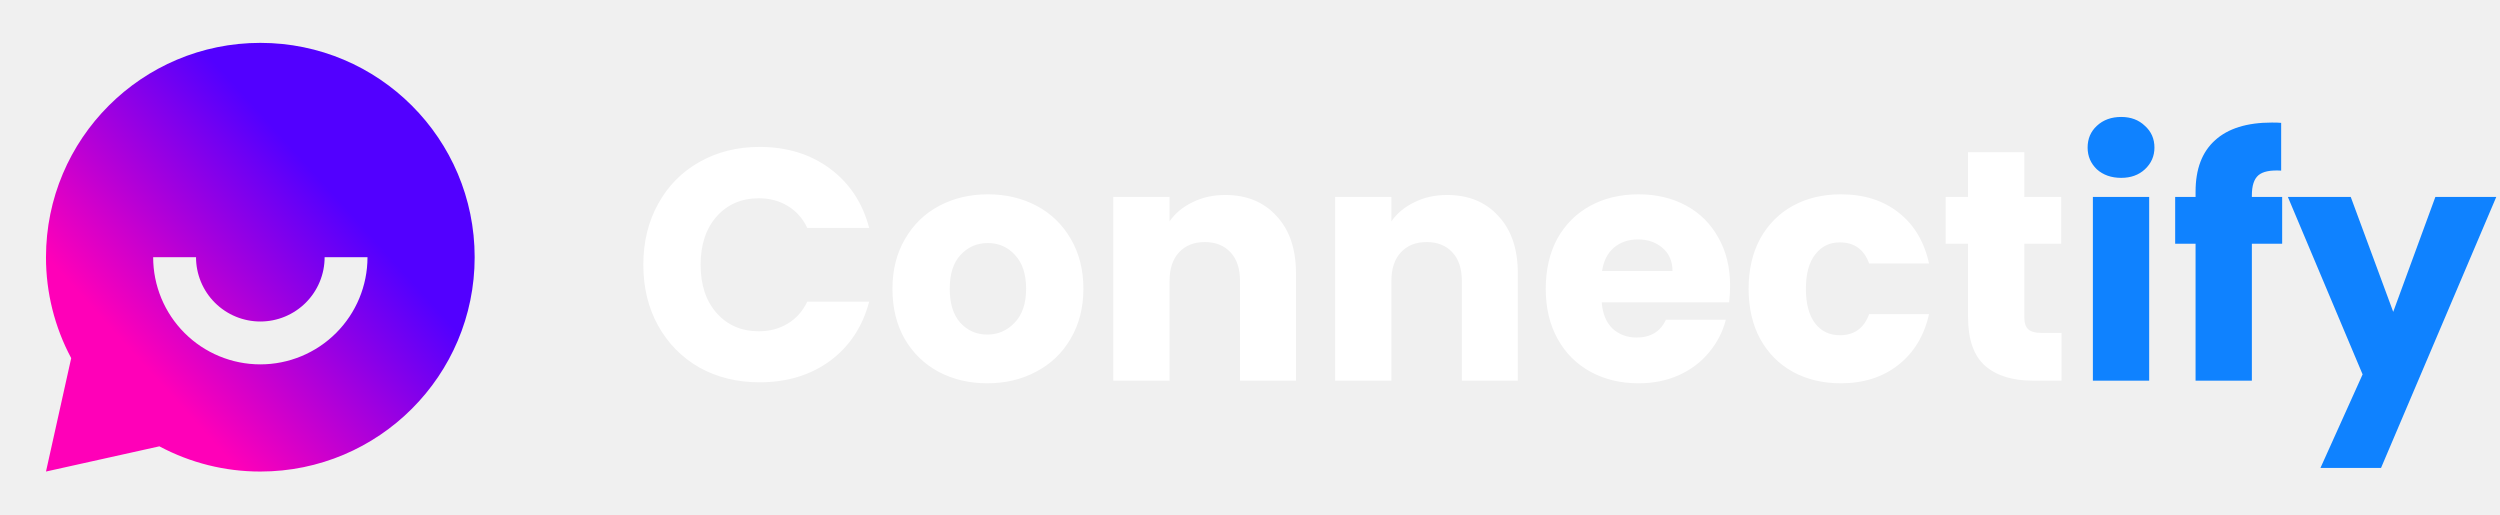
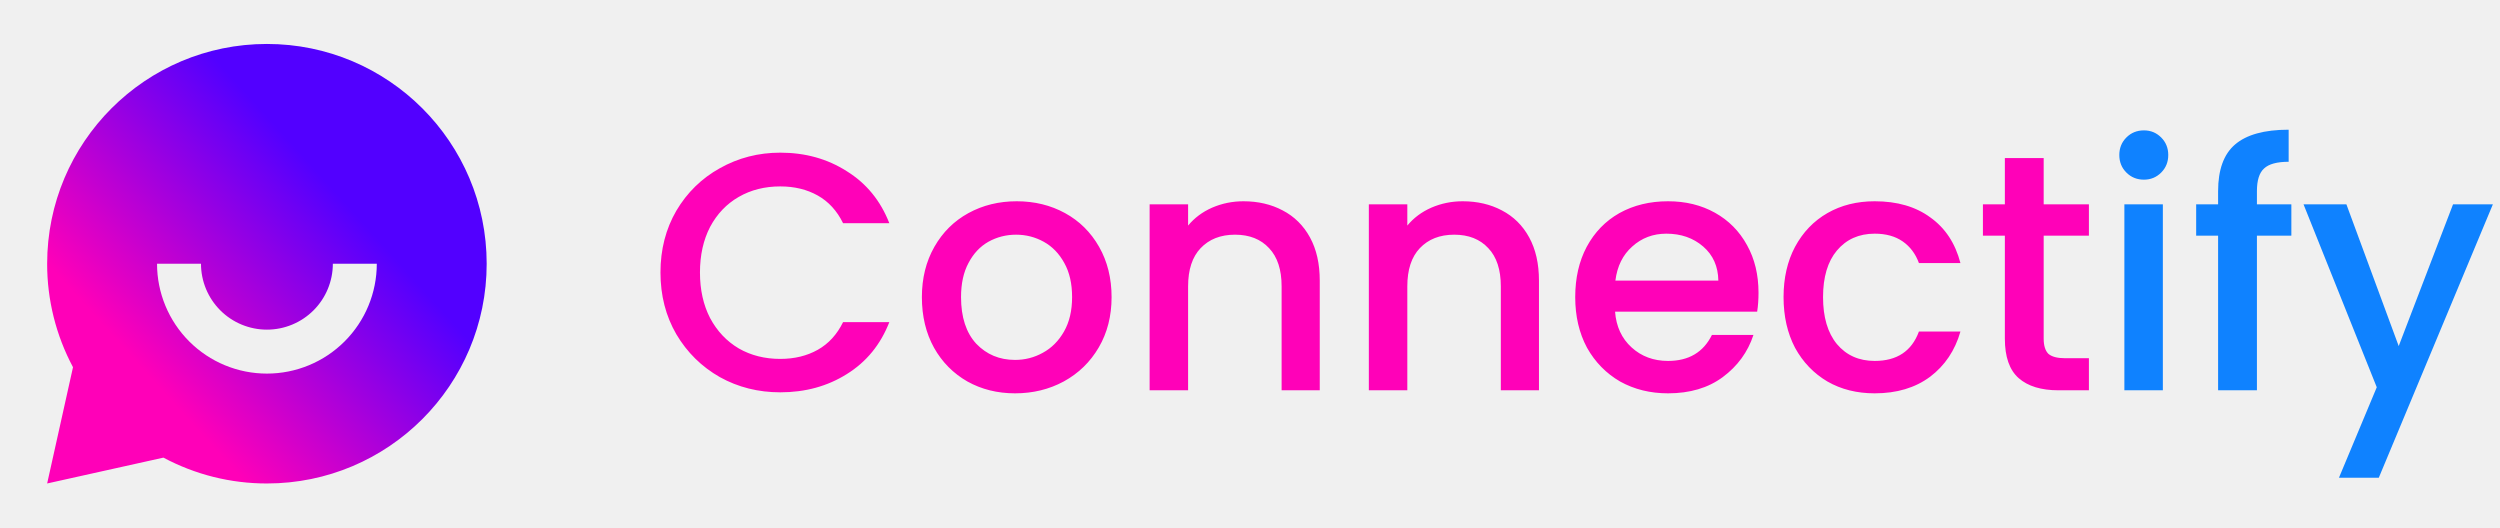
- <svg xmlns="http://www.w3.org/2000/svg" width="486" height="100" viewBox="0 0 486 100" fill="none">
+ <svg xmlns="http://www.w3.org/2000/svg" width="474" height="100" viewBox="0 0 474 100" fill="none">
  <g clip-path="url(#clip0_54_1208)">
    <path d="M30.986 86.767L8.94 91.667L13.841 69.621C10.614 63.585 8.93 56.844 8.94 50C8.94 26.988 27.595 8.334 50.607 8.334C73.62 8.334 92.274 26.988 92.274 50C92.274 73.013 73.62 91.667 50.607 91.667C43.763 91.677 37.022 89.994 30.986 86.767ZM29.774 50C29.774 55.526 31.969 60.825 35.876 64.732C39.783 68.639 45.082 70.834 50.607 70.834C56.133 70.834 61.431 68.639 65.338 64.732C69.246 60.825 71.441 55.526 71.441 50H63.107C63.107 53.315 61.79 56.495 59.446 58.839C57.102 61.183 53.922 62.5 50.607 62.5C47.292 62.5 44.112 61.183 41.768 58.839C39.424 56.495 38.107 53.315 38.107 50H29.774Z" fill="url(#paint0_linear_54_1208)" />
  </g>
-   <path d="M125.063 51.472C125.063 47.035 126.023 43.088 127.943 39.632C129.863 36.133 132.529 33.424 135.943 31.504C139.399 29.541 143.303 28.56 147.655 28.56C152.988 28.56 157.553 29.968 161.351 32.784C165.148 35.6 167.687 39.44 168.967 44.304H156.935C156.039 42.427 154.759 40.997 153.095 40.016C151.473 39.035 149.617 38.544 147.527 38.544C144.156 38.544 141.425 39.717 139.335 42.064C137.244 44.411 136.199 47.547 136.199 51.472C136.199 55.397 137.244 58.533 139.335 60.88C141.425 63.227 144.156 64.4 147.527 64.4C149.617 64.4 151.473 63.909 153.095 62.928C154.759 61.947 156.039 60.517 156.935 58.64H168.967C167.687 63.504 165.148 67.344 161.351 70.16C157.553 72.933 152.988 74.32 147.655 74.32C143.303 74.32 139.399 73.36 135.943 71.44C132.529 69.477 129.863 66.768 127.943 63.312C126.023 59.856 125.063 55.909 125.063 51.472ZM191.925 74.512C188.426 74.512 185.269 73.765 182.453 72.272C179.679 70.779 177.482 68.645 175.861 65.872C174.282 63.099 173.493 59.856 173.493 56.144C173.493 52.475 174.303 49.253 175.925 46.48C177.546 43.664 179.765 41.509 182.581 40.016C185.397 38.523 188.554 37.776 192.053 37.776C195.551 37.776 198.709 38.523 201.525 40.016C204.341 41.509 206.559 43.664 208.181 46.48C209.802 49.253 210.613 52.475 210.613 56.144C210.613 59.813 209.781 63.056 208.117 65.872C206.495 68.645 204.255 70.779 201.397 72.272C198.581 73.765 195.423 74.512 191.925 74.512ZM191.925 65.04C194.015 65.04 195.786 64.272 197.237 62.736C198.73 61.2 199.477 59.003 199.477 56.144C199.477 53.285 198.751 51.088 197.301 49.552C195.893 48.016 194.143 47.248 192.053 47.248C189.919 47.248 188.149 48.016 186.741 49.552C185.333 51.045 184.629 53.243 184.629 56.144C184.629 59.003 185.311 61.2 186.677 62.736C188.085 64.272 189.834 65.04 191.925 65.04ZM238.179 37.904C242.36 37.904 245.688 39.269 248.163 42C250.68 44.688 251.939 48.4 251.939 53.136V74H241.059V54.608C241.059 52.219 240.44 50.363 239.203 49.04C237.965 47.717 236.301 47.056 234.211 47.056C232.12 47.056 230.456 47.717 229.219 49.04C227.981 50.363 227.363 52.219 227.363 54.608V74H216.419V38.288H227.363V43.024C228.472 41.445 229.965 40.208 231.843 39.312C233.72 38.373 235.832 37.904 238.179 37.904ZM281.304 37.904C285.485 37.904 288.813 39.269 291.288 42C293.805 44.688 295.064 48.4 295.064 53.136V74H284.184V54.608C284.184 52.219 283.565 50.363 282.328 49.04C281.09 47.717 279.426 47.056 277.336 47.056C275.245 47.056 273.581 47.717 272.344 49.04C271.106 50.363 270.488 52.219 270.488 54.608V74H259.544V38.288H270.488V43.024C271.597 41.445 273.09 40.208 274.968 39.312C276.845 38.373 278.957 37.904 281.304 37.904ZM336.333 55.568C336.333 56.592 336.269 57.659 336.141 58.768H311.373C311.543 60.987 312.247 62.693 313.485 63.888C314.765 65.04 316.322 65.616 318.157 65.616C320.887 65.616 322.786 64.464 323.853 62.16H335.501C334.903 64.507 333.815 66.619 332.237 68.496C330.701 70.373 328.759 71.845 326.413 72.912C324.066 73.979 321.442 74.512 318.541 74.512C315.042 74.512 311.927 73.765 309.197 72.272C306.466 70.779 304.333 68.645 302.797 65.872C301.261 63.099 300.493 59.856 300.493 56.144C300.493 52.432 301.239 49.189 302.733 46.416C304.269 43.643 306.402 41.509 309.133 40.016C311.863 38.523 314.999 37.776 318.541 37.776C321.997 37.776 325.069 38.501 327.757 39.952C330.445 41.403 332.535 43.472 334.029 46.16C335.565 48.848 336.333 51.984 336.333 55.568ZM325.133 52.688C325.133 50.811 324.493 49.317 323.213 48.208C321.933 47.099 320.333 46.544 318.413 46.544C316.578 46.544 315.021 47.077 313.741 48.144C312.503 49.211 311.735 50.725 311.437 52.688H325.133ZM339.93 56.144C339.93 52.432 340.677 49.189 342.17 46.416C343.706 43.643 345.818 41.509 348.506 40.016C351.237 38.523 354.352 37.776 357.85 37.776C362.33 37.776 366.064 38.949 369.05 41.296C372.08 43.643 374.064 46.949 375.002 51.216H363.354C362.373 48.485 360.474 47.12 357.658 47.12C355.653 47.12 354.053 47.909 352.858 49.488C351.664 51.024 351.066 53.243 351.066 56.144C351.066 59.045 351.664 61.285 352.858 62.864C354.053 64.4 355.653 65.168 357.658 65.168C360.474 65.168 362.373 63.803 363.354 61.072H375.002C374.064 65.253 372.08 68.539 369.05 70.928C366.021 73.317 362.288 74.512 357.85 74.512C354.352 74.512 351.237 73.765 348.506 72.272C345.818 70.779 343.706 68.645 342.17 65.872C340.677 63.099 339.93 59.856 339.93 56.144ZM400.76 64.72V74H395.192C391.224 74 388.131 73.04 385.912 71.12C383.694 69.157 382.584 65.979 382.584 61.584V47.376H378.232V38.288H382.584V29.584H393.528V38.288H400.696V47.376H393.528V61.712C393.528 62.779 393.784 63.547 394.296 64.016C394.808 64.485 395.662 64.72 396.856 64.72H400.76Z" fill="white" />
-   <path d="M412.36 34.576C410.44 34.576 408.862 34.021 407.624 32.912C406.43 31.76 405.832 30.352 405.832 28.688C405.832 26.981 406.43 25.573 407.624 24.464C408.862 23.312 410.44 22.736 412.36 22.736C414.238 22.736 415.774 23.312 416.968 24.464C418.206 25.573 418.824 26.981 418.824 28.688C418.824 30.352 418.206 31.76 416.968 32.912C415.774 34.021 414.238 34.576 412.36 34.576ZM417.8 38.288V74H406.856V38.288H417.8ZM443.651 47.376H437.763V74H426.819V47.376H422.851V38.288H426.819V37.264C426.819 32.869 428.078 29.541 430.595 27.28C433.113 24.976 436.803 23.824 441.667 23.824C442.478 23.824 443.075 23.845 443.459 23.888V33.168C441.369 33.04 439.897 33.339 439.043 34.064C438.19 34.789 437.763 36.091 437.763 37.968V38.288H443.651V47.376ZM485.274 38.288L462.874 90.96H451.098L459.29 72.784L444.762 38.288H456.986L465.242 60.624L473.434 38.288H485.274Z" fill="#0F82FF" />
+   <path d="M125.225 51.664C125.225 47.312 126.228 43.408 128.233 39.952C130.281 36.496 133.033 33.808 136.489 31.888C139.988 29.925 143.806 28.944 147.945 28.944C152.681 28.944 156.884 30.117 160.553 32.464C164.265 34.768 166.953 38.053 168.617 42.32H159.849C158.697 39.973 157.097 38.224 155.049 37.072C153.001 35.92 150.633 35.344 147.945 35.344C145.001 35.344 142.377 36.005 140.073 37.328C137.769 38.651 135.956 40.549 134.633 43.024C133.353 45.499 132.713 48.379 132.713 51.664C132.713 54.949 133.353 57.829 134.633 60.304C135.956 62.779 137.769 64.699 140.073 66.064C142.377 67.387 145.001 68.048 147.945 68.048C150.633 68.048 153.001 67.472 155.049 66.32C157.097 65.168 158.697 63.419 159.849 61.072H168.617C166.953 65.339 164.265 68.624 160.553 70.928C156.884 73.232 152.681 74.384 147.945 74.384C143.764 74.384 139.945 73.424 136.489 71.504C133.033 69.541 130.281 66.832 128.233 63.376C126.228 59.92 125.225 56.016 125.225 51.664ZM192.453 74.576C189.125 74.576 186.117 73.829 183.429 72.336C180.741 70.8 178.629 68.667 177.093 65.936C175.557 63.163 174.789 59.963 174.789 56.336C174.789 52.752 175.578 49.573 177.157 46.8C178.736 44.027 180.89 41.893 183.621 40.4C186.352 38.907 189.402 38.16 192.773 38.16C196.144 38.16 199.194 38.907 201.925 40.4C204.656 41.893 206.81 44.027 208.389 46.8C209.968 49.573 210.757 52.752 210.757 56.336C210.757 59.92 209.946 63.099 208.325 65.872C206.704 68.645 204.485 70.8 201.669 72.336C198.896 73.829 195.824 74.576 192.453 74.576ZM192.453 68.24C194.33 68.24 196.08 67.792 197.701 66.896C199.365 66 200.709 64.656 201.733 62.864C202.757 61.072 203.269 58.896 203.269 56.336C203.269 53.776 202.778 51.621 201.797 49.872C200.816 48.08 199.514 46.736 197.893 45.84C196.272 44.944 194.522 44.496 192.645 44.496C190.768 44.496 189.018 44.944 187.397 45.84C185.818 46.736 184.56 48.08 183.621 49.872C182.682 51.621 182.213 53.776 182.213 56.336C182.213 60.133 183.173 63.077 185.093 65.168C187.056 67.216 189.509 68.24 192.453 68.24ZM235.761 38.16C238.535 38.16 241.009 38.736 243.185 39.888C245.404 41.04 247.132 42.747 248.369 45.008C249.607 47.269 250.225 50 250.225 53.2V74H242.993V54.288C242.993 51.131 242.204 48.72 240.625 47.056C239.047 45.349 236.892 44.496 234.161 44.496C231.431 44.496 229.255 45.349 227.633 47.056C226.055 48.72 225.265 51.131 225.265 54.288V74H217.969V38.736H225.265V42.768C226.46 41.317 227.975 40.187 229.809 39.376C231.687 38.565 233.671 38.16 235.761 38.16ZM277.324 38.16C280.097 38.16 282.572 38.736 284.748 39.888C286.967 41.04 288.695 42.747 289.932 45.008C291.169 47.269 291.788 50 291.788 53.2V74H284.556V54.288C284.556 51.131 283.767 48.72 282.188 47.056C280.609 45.349 278.455 44.496 275.724 44.496C272.993 44.496 270.817 45.349 269.196 47.056C267.617 48.72 266.828 51.131 266.828 54.288V74H259.532V38.736H266.828V42.768C268.023 41.317 269.537 40.187 271.372 39.376C273.249 38.565 275.233 38.16 277.324 38.16ZM333.414 55.504C333.414 56.827 333.329 58.021 333.158 59.088H306.214C306.428 61.904 307.473 64.165 309.35 65.872C311.228 67.579 313.532 68.432 316.262 68.432C320.188 68.432 322.961 66.789 324.582 63.504H332.454C331.388 66.747 329.446 69.413 326.63 71.504C323.857 73.552 320.401 74.576 316.262 74.576C312.892 74.576 309.862 73.829 307.174 72.336C304.529 70.8 302.438 68.667 300.902 65.936C299.409 63.163 298.662 59.963 298.662 56.336C298.662 52.709 299.388 49.531 300.838 46.8C302.332 44.027 304.401 41.893 307.046 40.4C309.734 38.907 312.806 38.16 316.262 38.16C319.59 38.16 322.556 38.885 325.158 40.336C327.761 41.787 329.788 43.835 331.238 46.48C332.689 49.083 333.414 52.091 333.414 55.504ZM325.798 53.2C325.756 50.512 324.796 48.357 322.918 46.736C321.041 45.115 318.716 44.304 315.942 44.304C313.425 44.304 311.27 45.115 309.478 46.736C307.686 48.315 306.62 50.469 306.278 53.2H325.798ZM338.162 56.336C338.162 52.709 338.888 49.531 340.338 46.8C341.832 44.027 343.88 41.893 346.482 40.4C349.085 38.907 352.072 38.16 355.442 38.16C359.709 38.16 363.229 39.184 366.002 41.232C368.818 43.237 370.717 46.117 371.698 49.872H363.826C363.186 48.123 362.162 46.757 360.754 45.776C359.346 44.795 357.576 44.304 355.442 44.304C352.456 44.304 350.066 45.371 348.274 47.504C346.525 49.595 345.65 52.539 345.65 56.336C345.65 60.133 346.525 63.099 348.274 65.232C350.066 67.365 352.456 68.432 355.442 68.432C359.666 68.432 362.461 66.576 363.826 62.864H371.698C370.674 66.448 368.754 69.307 365.938 71.44C363.122 73.531 359.624 74.576 355.442 74.576C352.072 74.576 349.085 73.829 346.482 72.336C343.88 70.8 341.832 68.667 340.338 65.936C338.888 63.163 338.162 59.963 338.162 56.336ZM387.481 44.688V64.208C387.481 65.531 387.78 66.491 388.377 67.088C389.017 67.643 390.084 67.92 391.577 67.92H396.057V74H390.297C387.012 74 384.495 73.232 382.745 71.696C380.996 70.16 380.121 67.664 380.121 64.208V44.688H375.961V38.736H380.121V29.968H387.481V38.736H396.057V44.688H387.481Z" fill="#FF01B8" />
+   <path d="M406.494 34.064C405.171 34.064 404.062 33.616 403.166 32.72C402.27 31.824 401.822 30.715 401.822 29.392C401.822 28.069 402.27 26.96 403.166 26.064C404.062 25.168 405.171 24.72 406.494 24.72C407.774 24.72 408.862 25.168 409.758 26.064C410.654 26.96 411.102 28.069 411.102 29.392C411.102 30.715 410.654 31.824 409.758 32.72C408.862 33.616 407.774 34.064 406.494 34.064ZM410.078 38.736V74H402.782V38.736H410.078ZM434.441 44.688H427.913V74H420.553V44.688H416.393V38.736H420.553V36.24C420.553 32.187 421.62 29.243 423.753 27.408C425.929 25.531 429.321 24.592 433.929 24.592V30.672C431.71 30.672 430.153 31.099 429.257 31.952C428.361 32.763 427.913 34.192 427.913 36.24V38.736H434.441V44.688ZM472.651 38.736L451.019 90.576H443.467L450.635 73.424L436.747 38.736H444.875L454.795 65.616L465.099 38.736H472.651Z" fill="#0F82FF" />
  <defs>
    <linearGradient id="paint0_linear_54_1208" x1="79.343" y1="18.966" x2="8.653" y2="82.759" gradientUnits="userSpaceOnUse">
      <stop offset="0.245" stop-color="#5200FF" />
      <stop offset="0.767" stop-color="#FF00B8" />
    </linearGradient>
    <clipPath id="clip0_54_1208">
      <rect width="100" height="100" fill="white" transform="translate(0.606934)" />
    </clipPath>
  </defs>
</svg>
